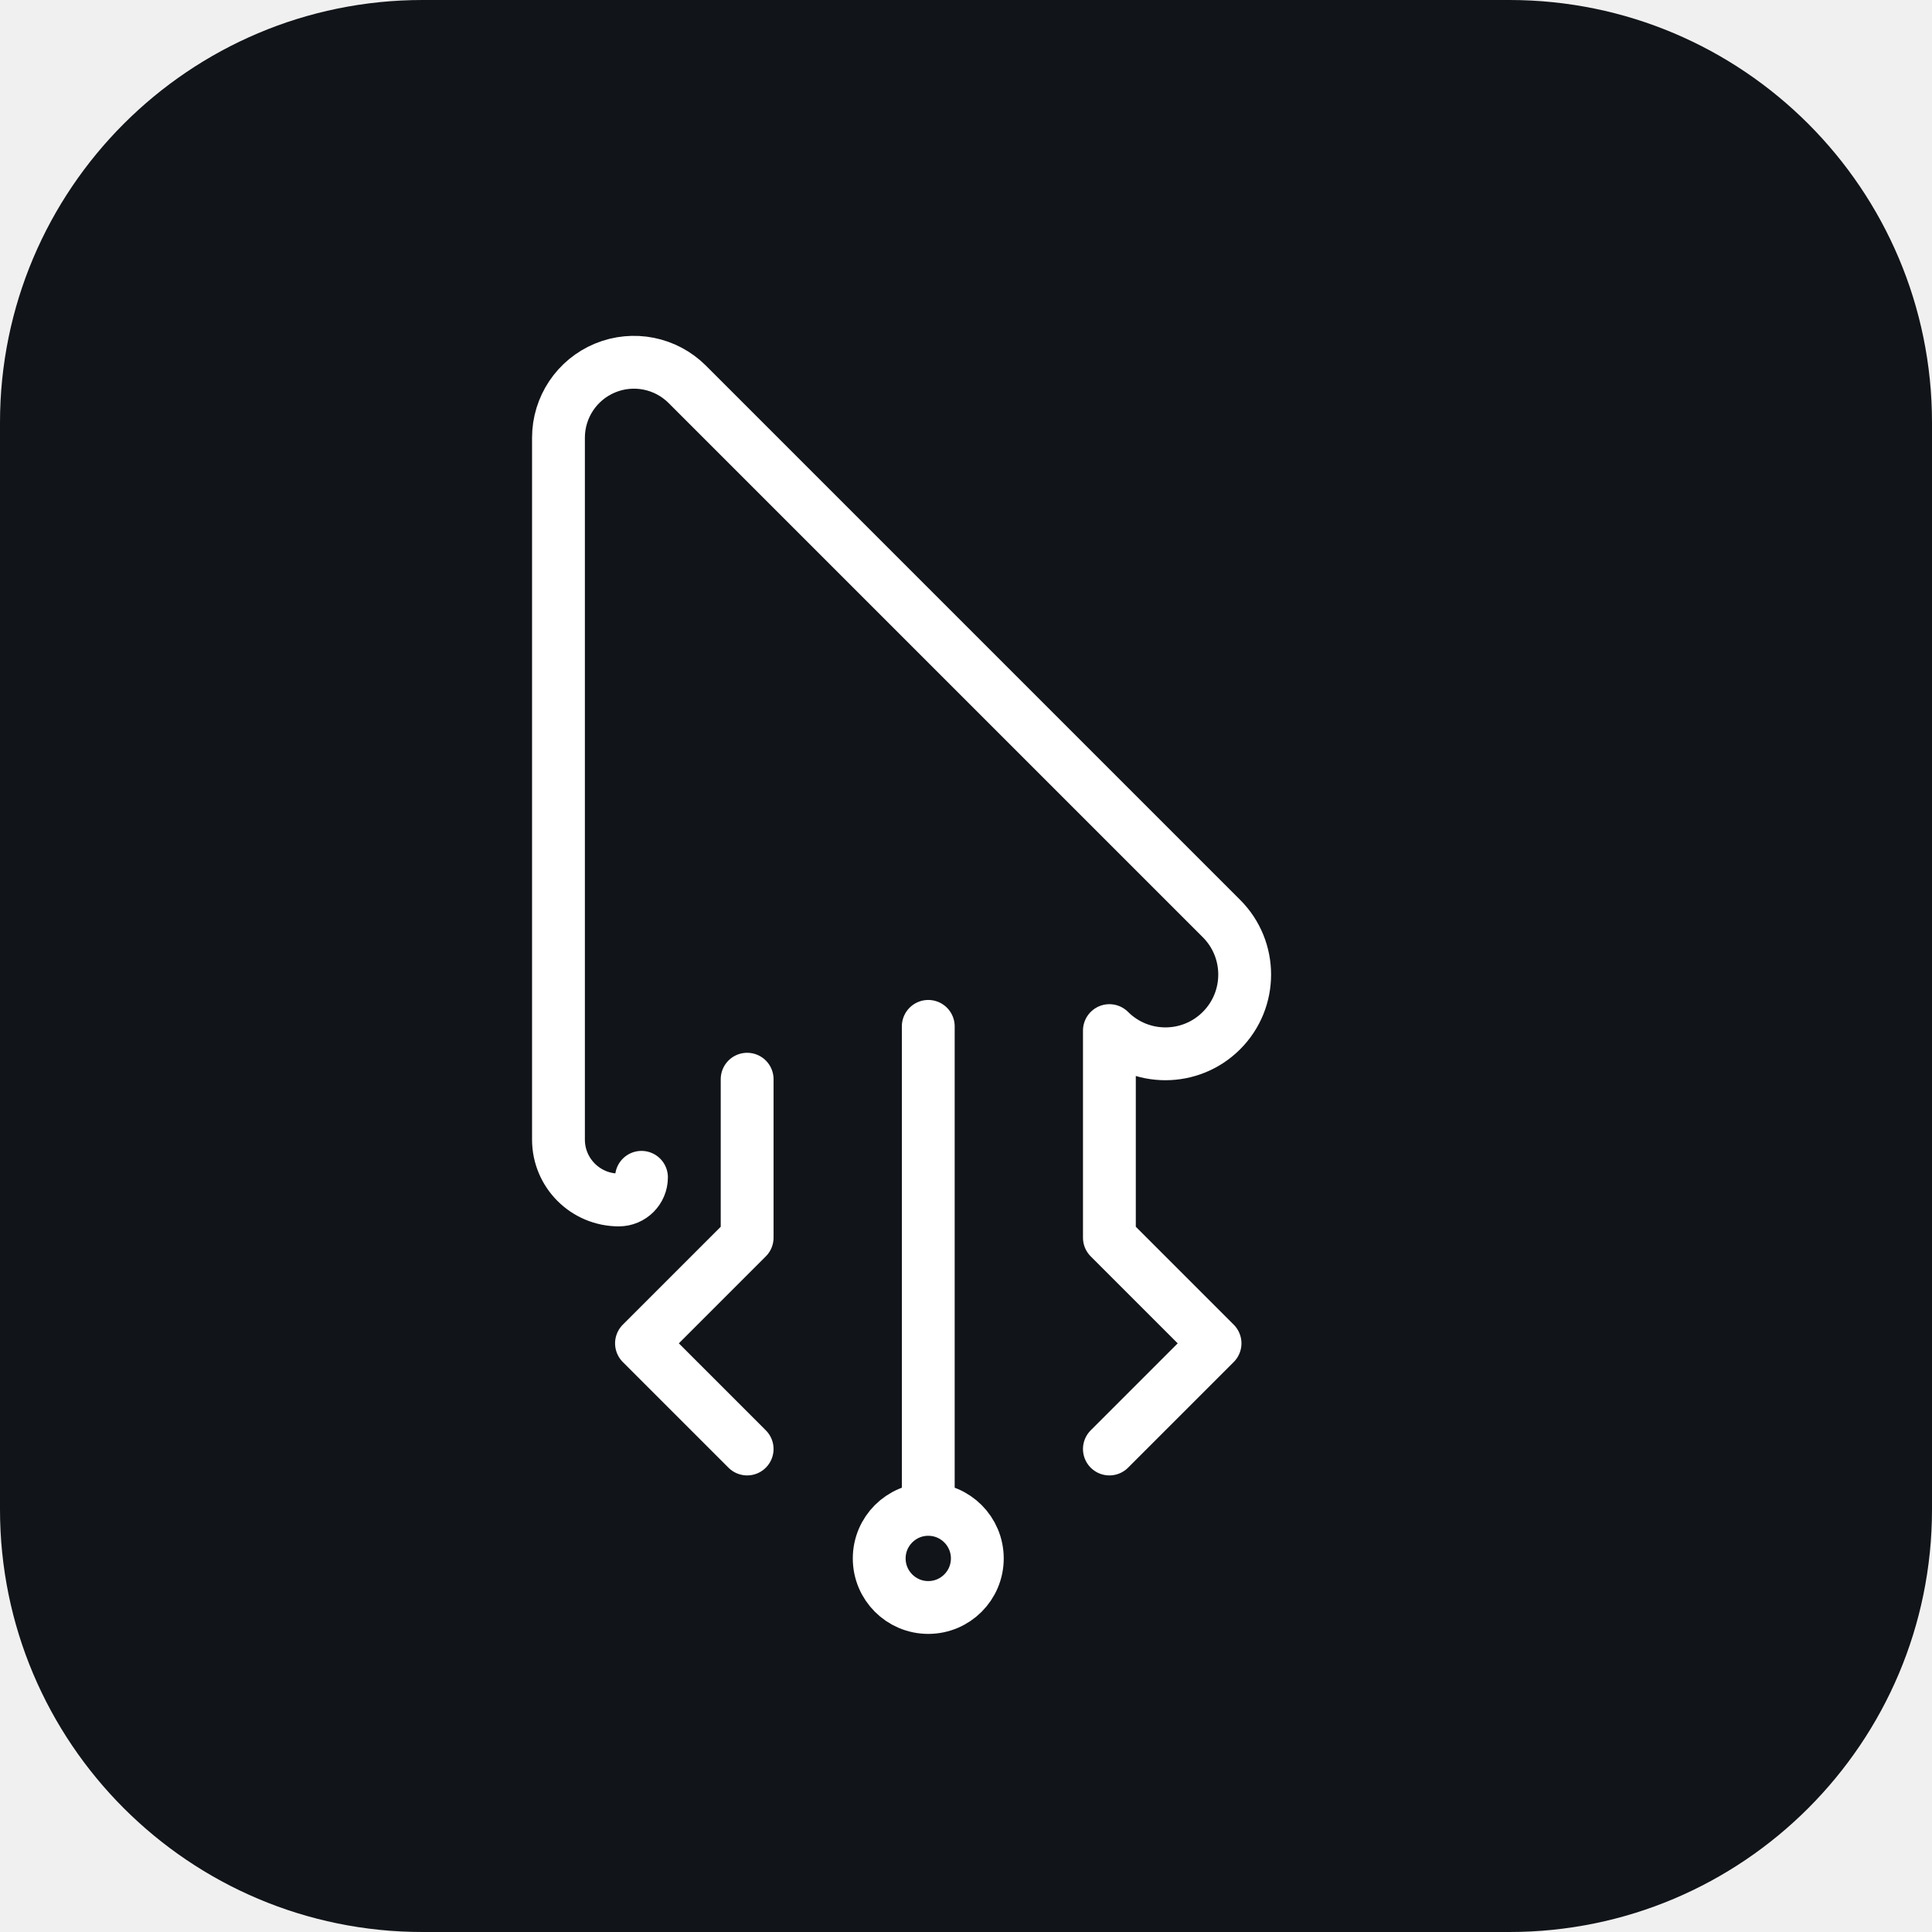
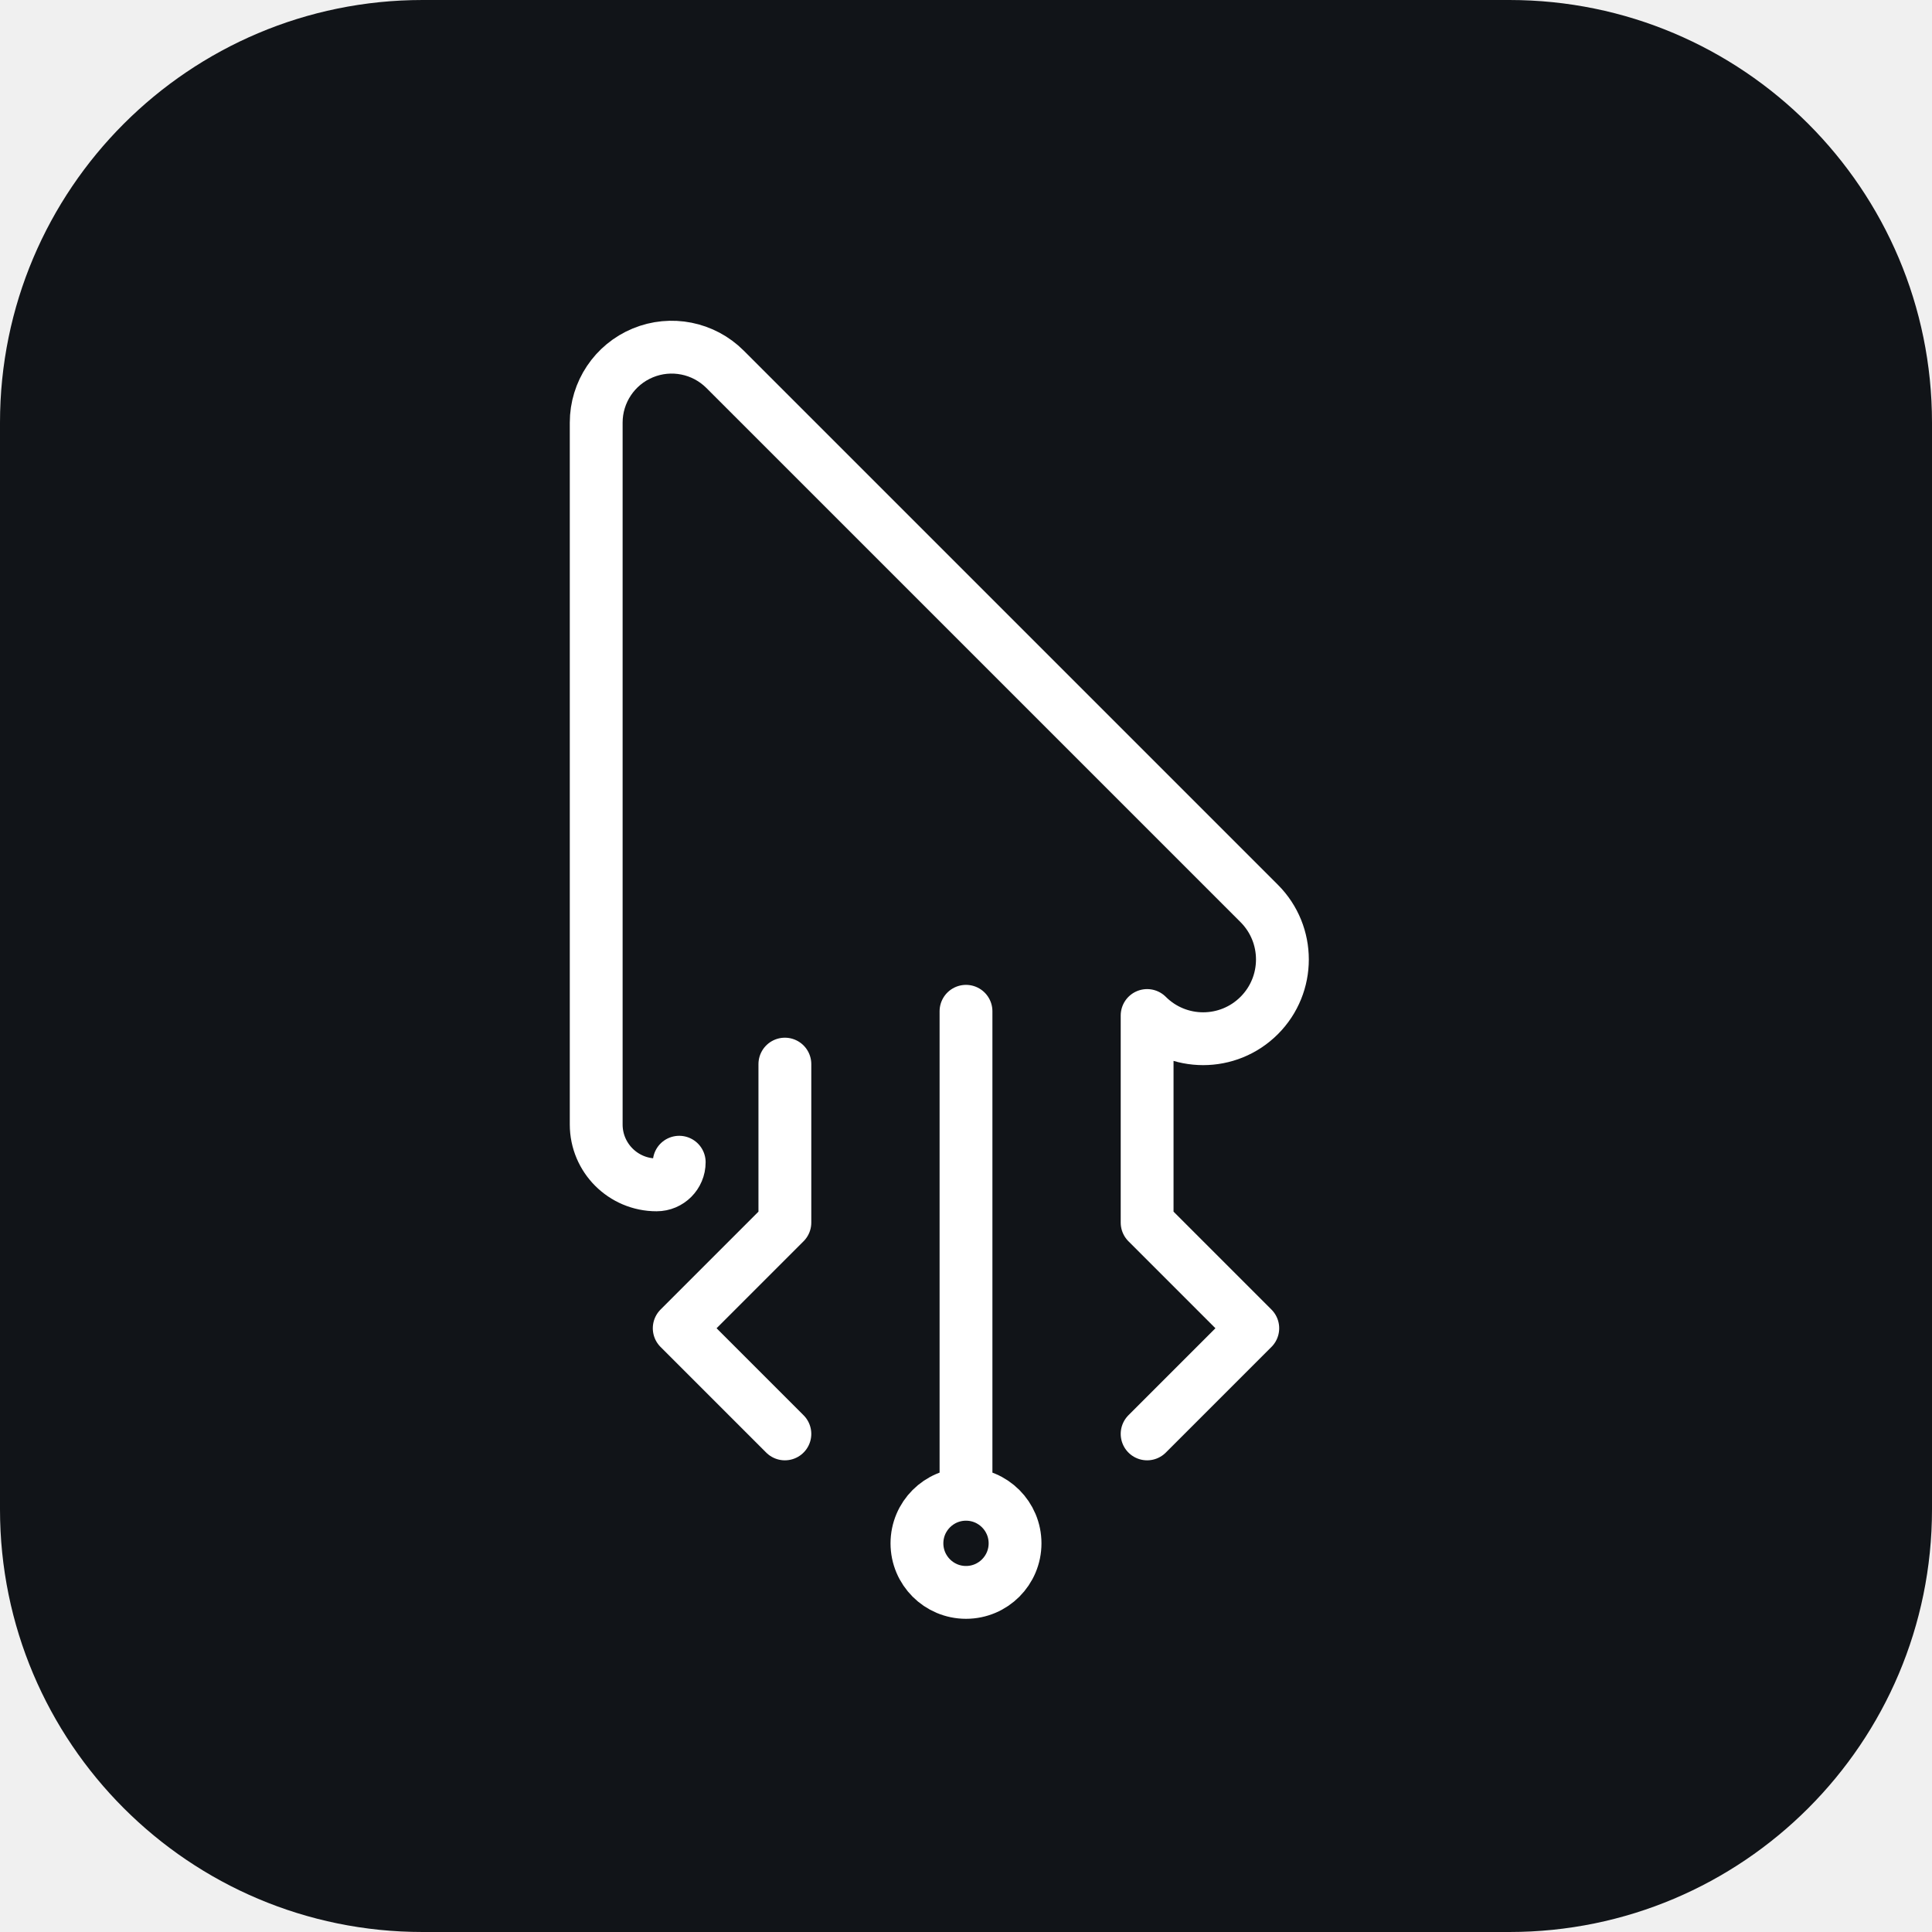
<svg xmlns="http://www.w3.org/2000/svg" width="256" height="256" viewBox="0 0 256 256">
  <rect width="256" height="256" rx="56" fill="#111418" />
-   <g transform="translate(128 128) scale(1.0) translate(-95 -102)">
+   <g transform="translate(38 24)">
    <path d="M52 130a3 3 0 0 1-3 3a8 8 0 0 1-8-8V32a10 10 0 0 1 17.07-7.07L128.85 95.71A10.5 10.5 0 1 1 114 110.56V138l14 14l-14 14M90 110v64M96.5 180.5a6.5 6.5 0 1 1-13 0a6.5 6.5 0 1 1 13 0ZM66 117v21l-14 14l14 14" fill="none" stroke="#ffffff" stroke-width="7" stroke-linecap="round" stroke-linejoin="round" />
  </g>
</svg>
